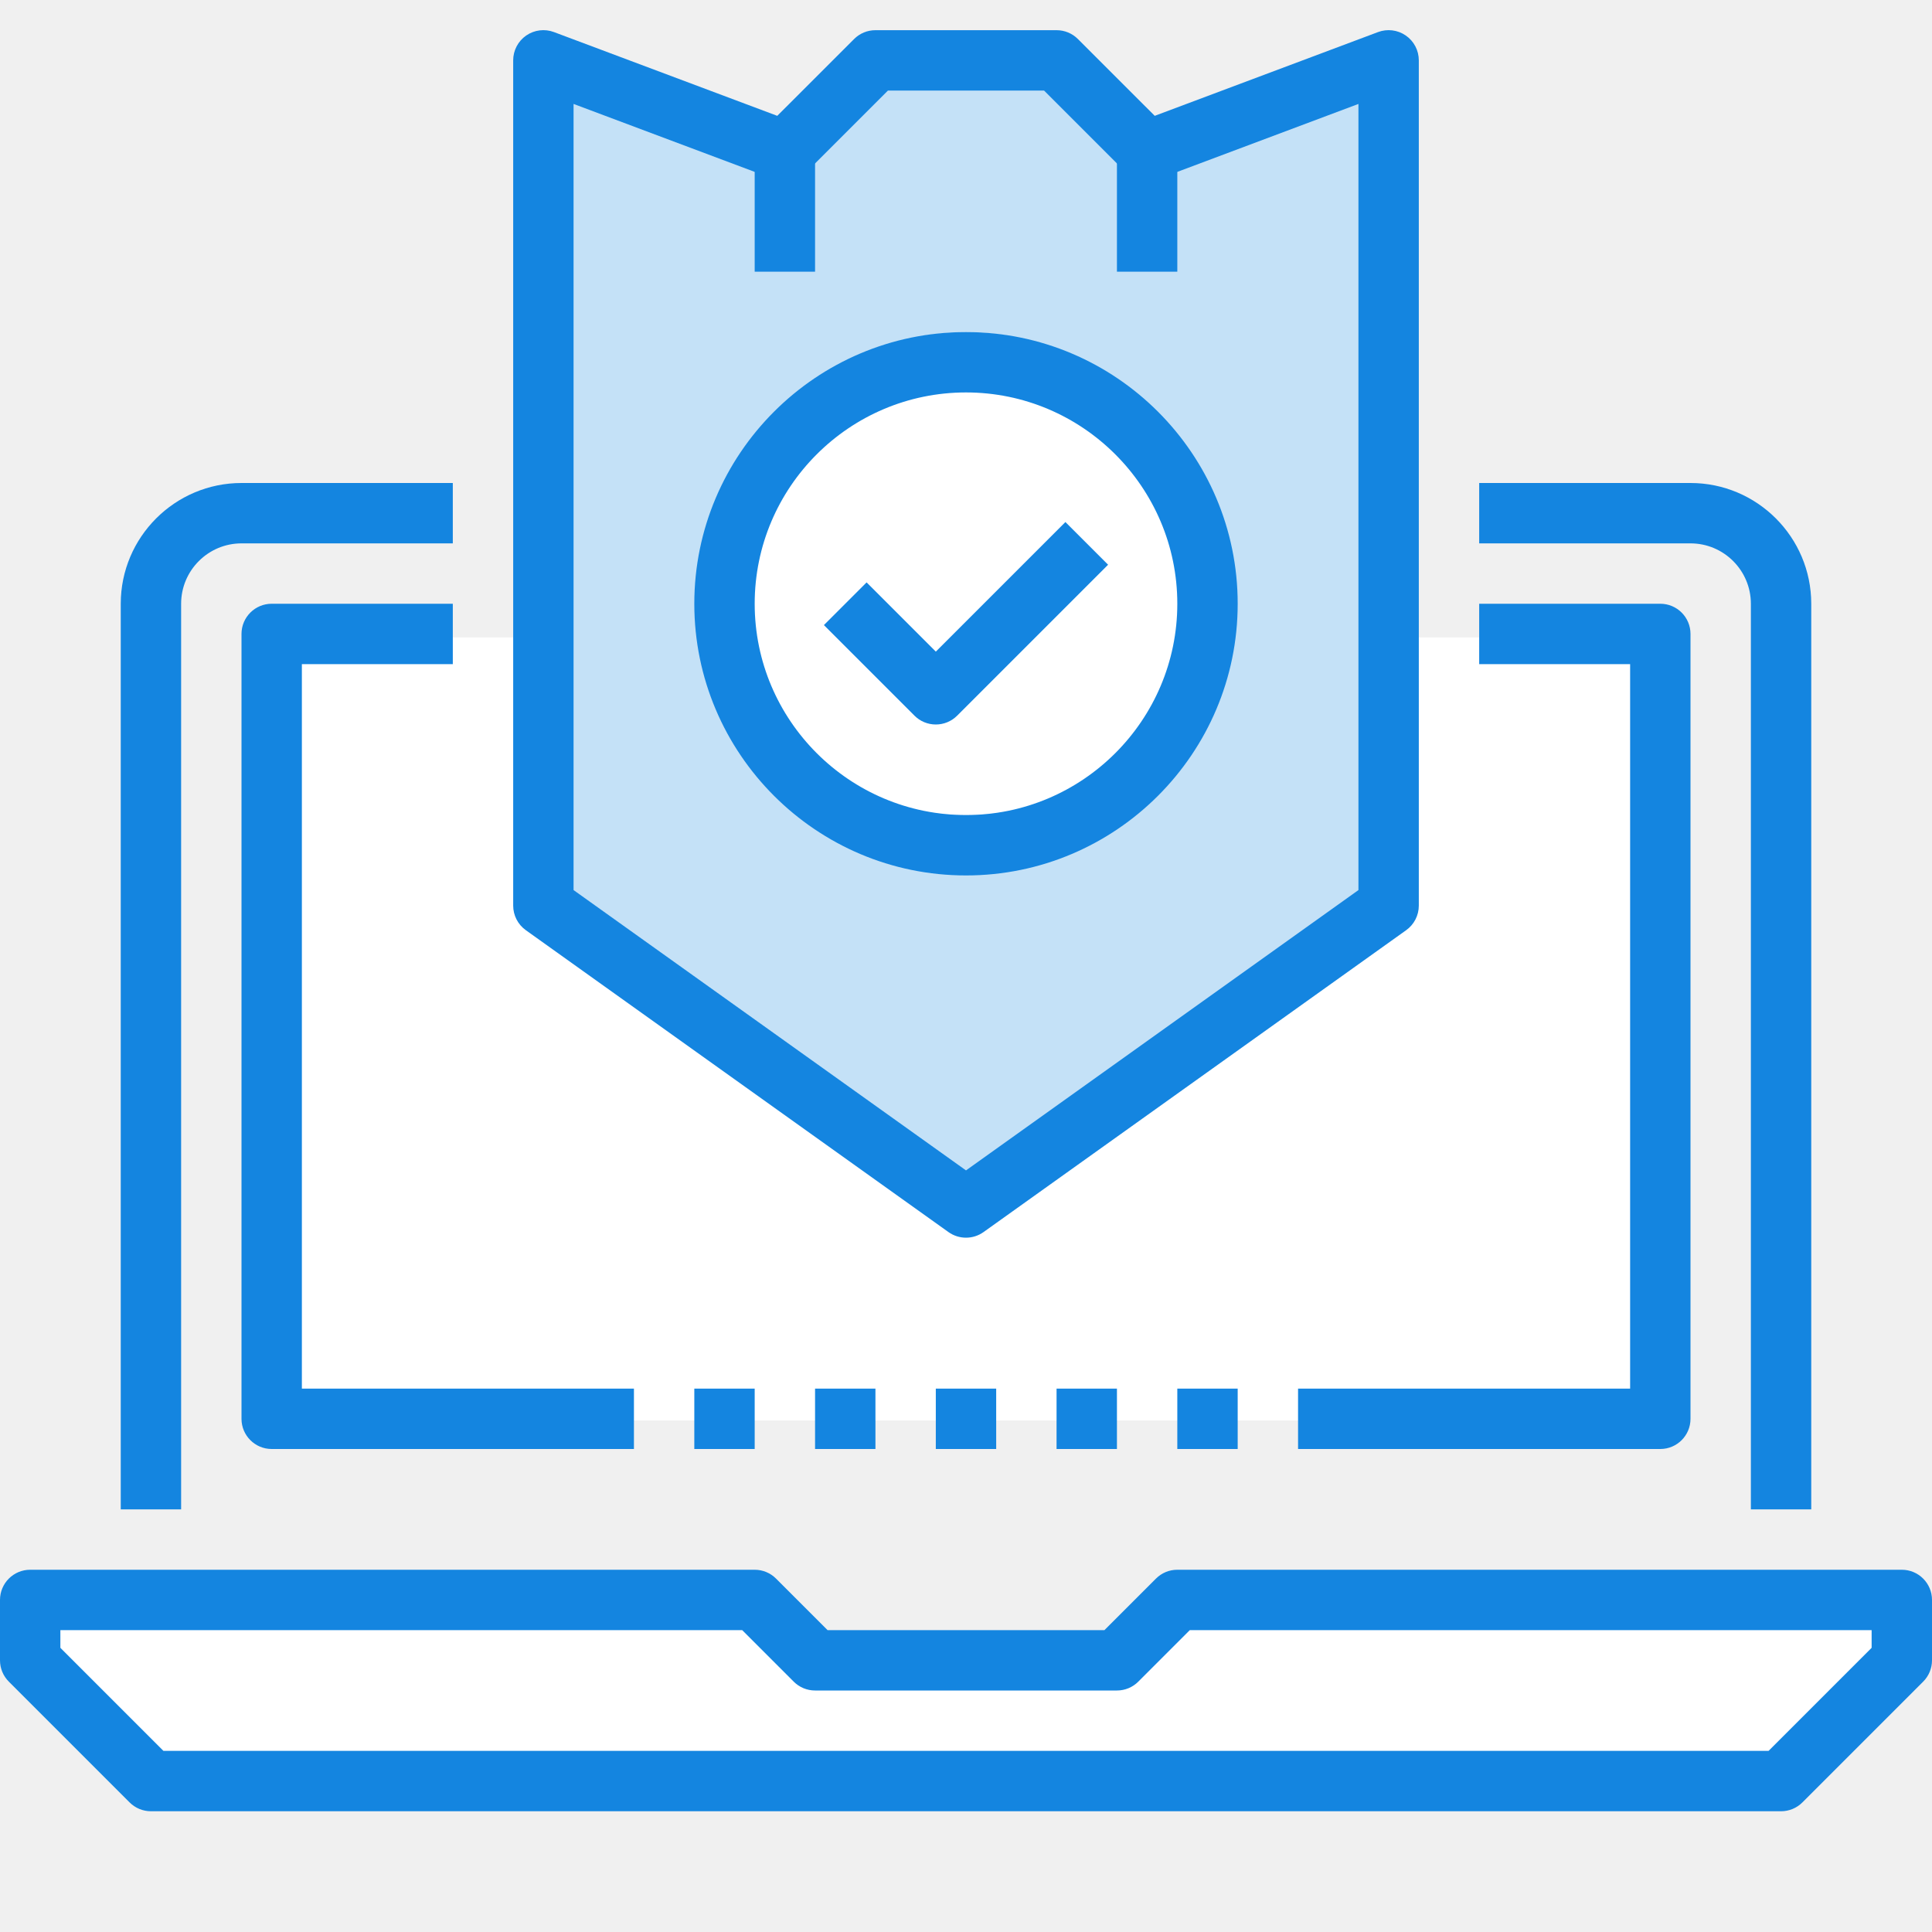
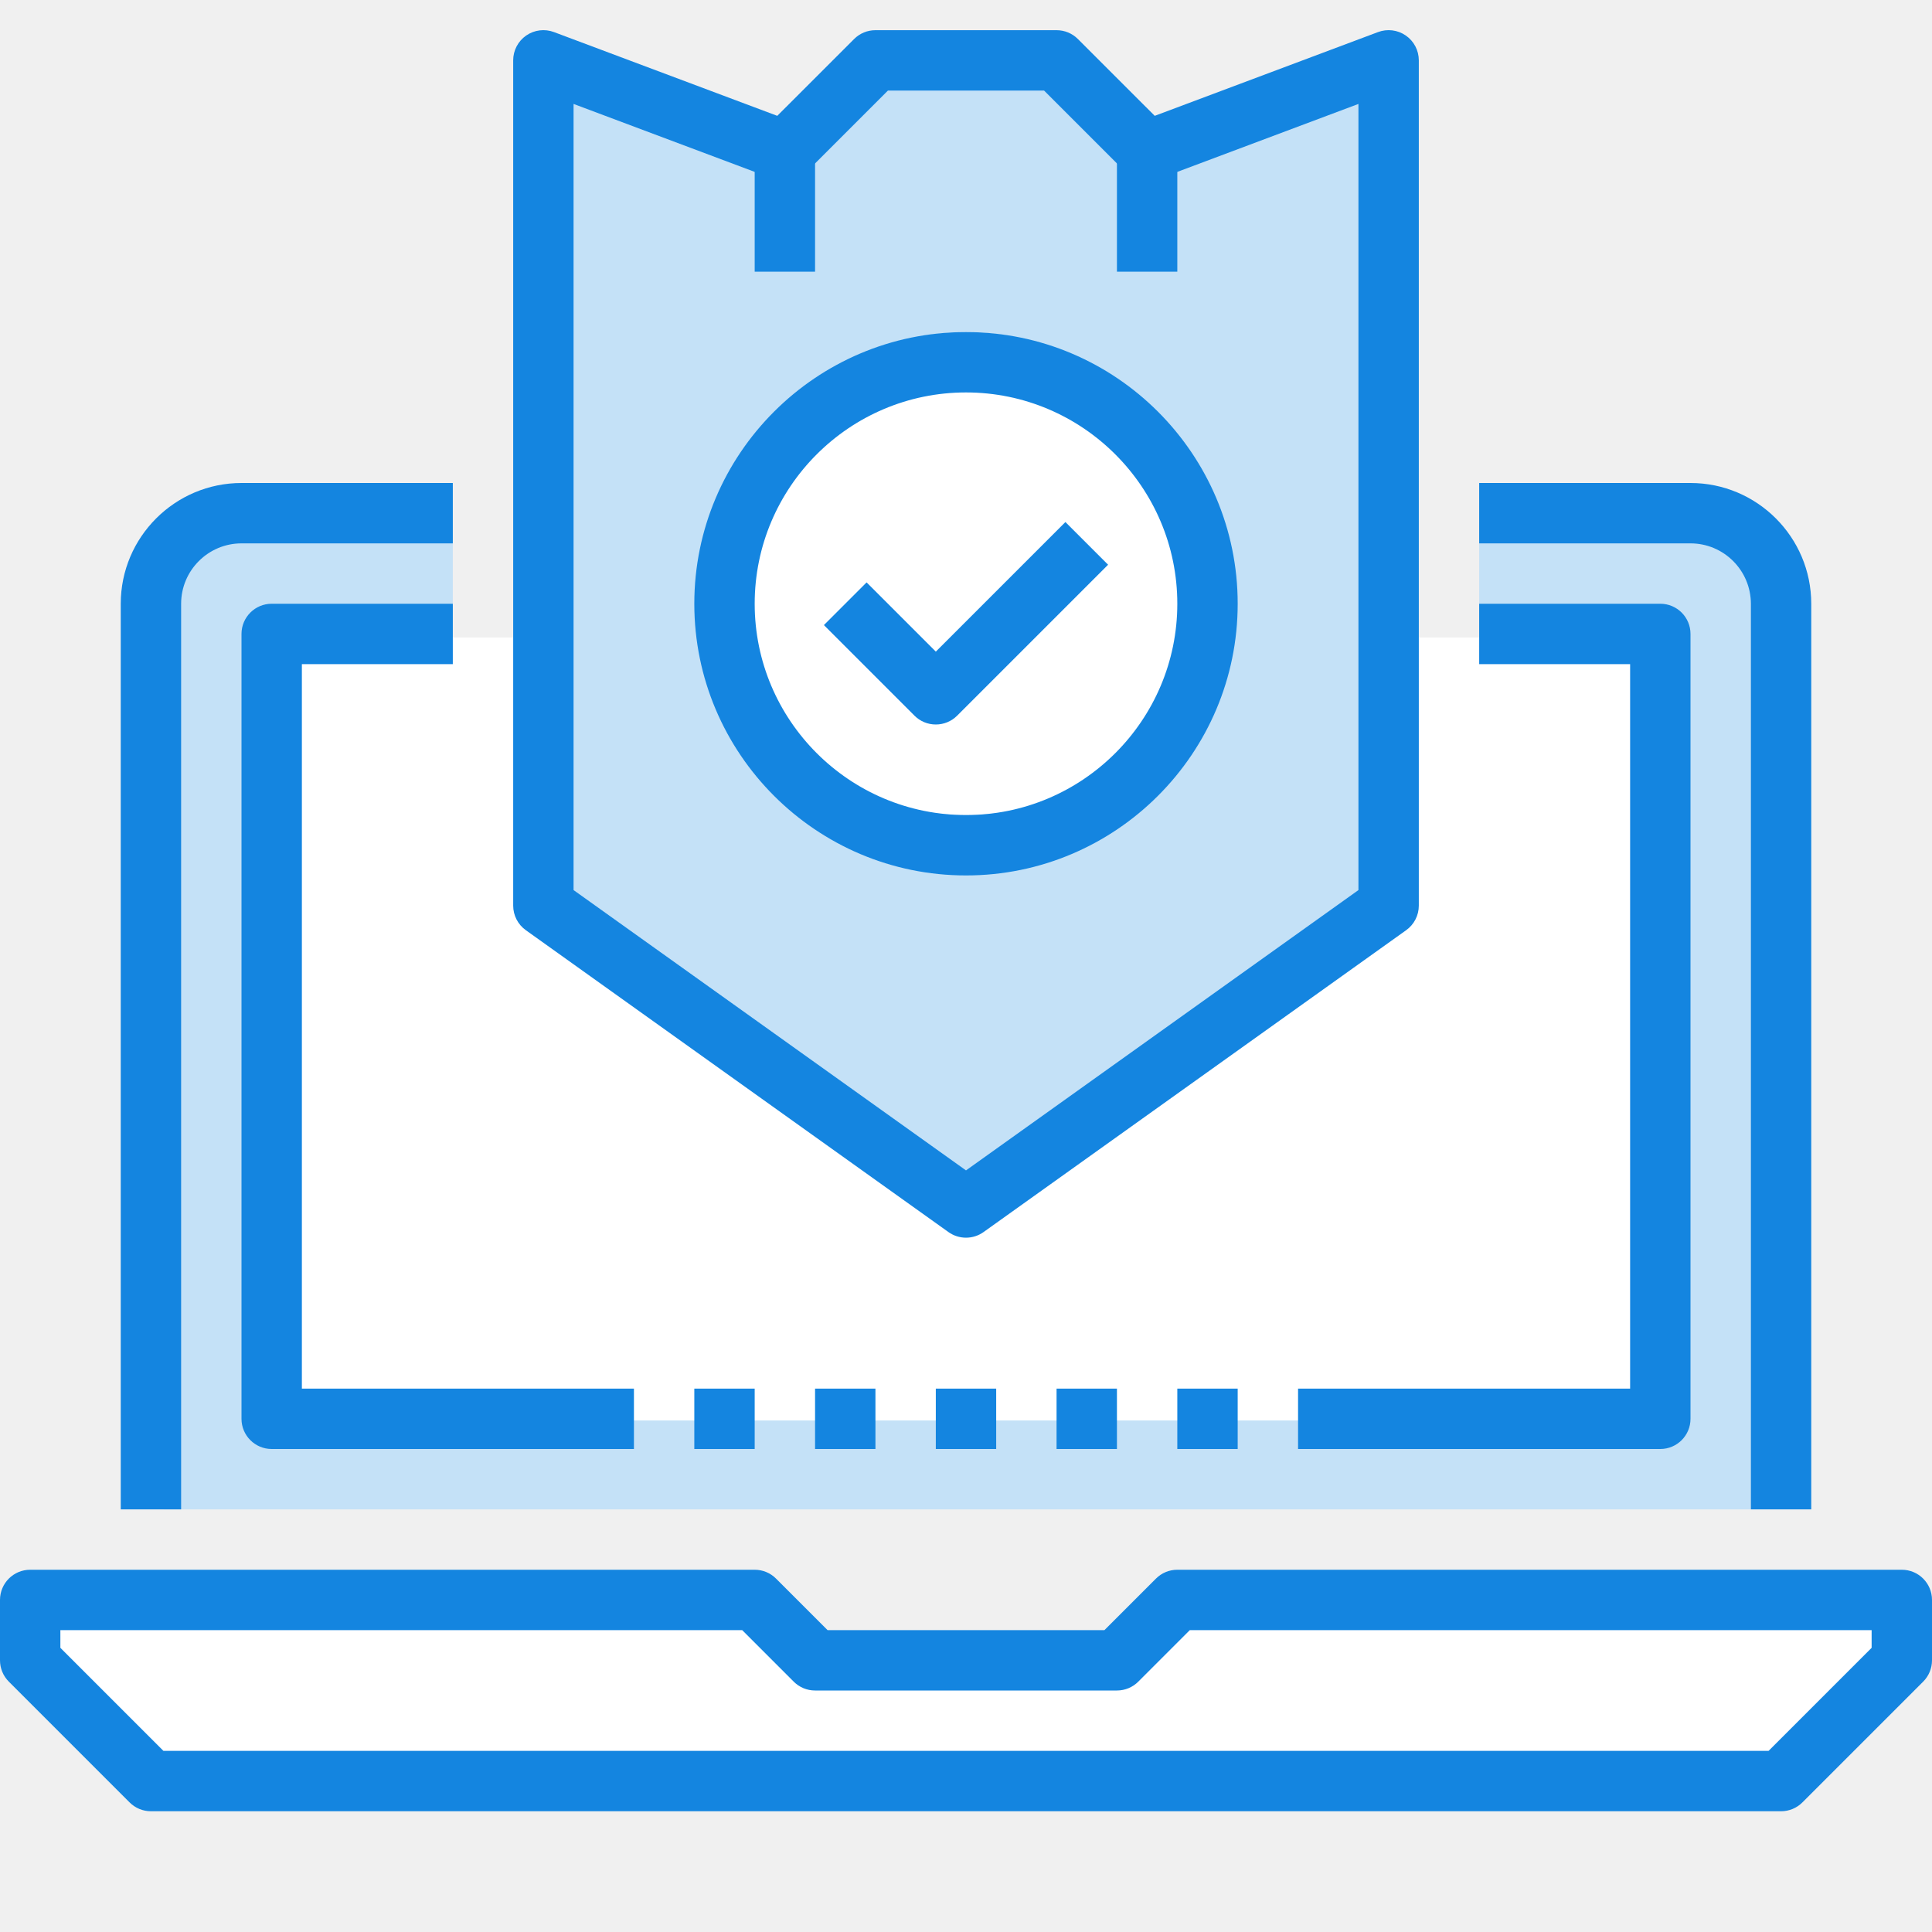
- <svg xmlns="http://www.w3.org/2000/svg" width="64" height="64" viewBox="0 0 64 64">
-   <path fill="#fff" fill-rule="evenodd" d="M9.438 21.117h45.563v25.938H9.438z" />
-   <path d="M.585 53.848l25.173-.088 1.679 1.149 9.458-.088 1.59-1.061 25.085.088-3.783 4.85H4.456z" fill="#fff" fill-rule="evenodd" />
-   <g fill="none" fill-rule="evenodd">
-     <path fill="#C4E1F7" d="M18 2l7 3 4-3h6l4 3 7-3v28l-14 9-14-9z" />
-     <path d="M5.414 58h53.172L62 54.586V54H39.414l-1.707 1.707A.996.996 0 0 1 37 56H27a.996.996 0 0 1-.707-.293L24.586 54H2v.586L5.414 58zM59 60H5a.996.996 0 0 1-.707-.293l-4-4A.997.997 0 0 1 0 55v-2a1 1 0 0 1 1-1h24c.266 0 .52.105.707.293L27.414 54h9.172l1.707-1.707A.996.996 0 0 1 39 52h24a1 1 0 0 1 1 1v2c0 .265-.105.52-.293.707l-4 4A.996.996 0 0 1 59 60zM6 50H4V20c0-2.206 1.794-4 4-4h7v2H8c-1.103 0-2 .897-2 2v30M60 50h-2V20c0-1.103-.897-2-2-2h-7v-2h7c2.206 0 4 1.794 4 4v30M27 48h2v-2h-2zM23 48h2v-2h-2zM31 48h2v-2h-2zM35 48h2v-2h-2zM39 48h2v-2h-2z" fill="#1485E0" />
-     <path d="M55 48H43v-2h11V22h-5v-2h6a1 1 0 0 1 1 1v26a1 1 0 0 1-1 1M21 48H9a1 1 0 0 1-1-1V21a1 1 0 0 1 1-1h6v2h-5v24h11v2" fill="#1485E0" />
-     <path d="M19 29.485l13 9.286 13-9.286V3.443l-6.648 2.494a1.005 1.005 0 0 1-1.059-.23L34.586 3h-5.172l-2.707 2.707a1.004 1.004 0 0 1-1.059.23L19 3.443v26.042zM32 41a.999.999 0 0 1-.581-.186l-14-10A1 1 0 0 1 17 30V2a1 1 0 0 1 1.352-.937l7.396 2.774 2.545-2.544A.996.996 0 0 1 29 1h6c.266 0 .52.105.707.293l2.545 2.544 7.396-2.774A1 1 0 0 1 47 2v28a1 1 0 0 1-.419.814l-14 10A.999.999 0 0 1 32 41z" fill="#1485E0" />
-     <path fill="#1485E0" d="M25 9h2V5h-2zM37 9h2V5h-2z" />
-     <circle fill="#FFF" cx="32" cy="19" r="8" />
-     <path d="M31 24a.997.997 0 0 1-.707-.293l-3-3 1.414-1.414L31 21.586l4.293-4.293 1.414 1.414-5 5A.997.997 0 0 1 31 24" fill="#1485E0" />
-     <path d="M32 13c-3.859 0-7 3.14-7 7s3.141 7 7 7 7-3.14 7-7-3.141-7-7-7zm0 16c-4.963 0-9-4.038-9-9s4.037-9 9-9 9 4.038 9 9-4.037 9-9 9z" fill="#1485E0" />
-   </g>
+ <svg xmlns="http://www.w3.org/2000/svg" width="64" height="64" viewBox="0 0 64 64" version="1.1" id="svg26">
+   <defs id="defs30" />
+   <path style="opacity:1;fill:#c4e1f7;fill-opacity:1;fill-rule:evenodd;stroke:none;stroke-width:0.737;paint-order:fill markers stroke" d="M 5.424,17.22 15,16 v 6 h 34 v -6 l 9,1.22 V 50 H 5.424 Z" id="rect847" />
+   <path fill="#fff" fill-rule="evenodd" d="M9.438 21.117h45.563v25.938H9.438z" id="path4" />
+   <path d="M.585 53.848l25.173-.088 1.679 1.149 9.458-.088 1.59-1.061 25.085.088-3.783 4.85H4.456z" fill="#fff" fill-rule="evenodd" id="path6" />
+   <path style="fill:#c4e1f7;fill-rule:evenodd" id="path8" d="m 18,2 7,3 4,-3 h 6 l 4,3 7,-3 V 30 L 32,39 18,30 Z" />
+   <path style="fill:#1485e0;fill-rule:evenodd" id="path10" d="M 5.414,58 H 58.586 L 62,54.586 V 54 H 39.414 l -1.707,1.707 A 0.996,0.996 0 0 1 37,56 H 27 A 0.996,0.996 0 0 1 26.293,55.707 L 24.586,54 H 2 v 0.586 z M 59,60 H 5 A 0.996,0.996 0 0 1 4.293,59.707 l -4,-4 A 0.997,0.997 0 0 1 0,55 v -2 a 1,1 0 0 1 1,-1 h 24 c 0.266,0 0.52,0.105 0.707,0.293 L 27.414,54 h 9.172 l 1.707,-1.707 A 0.996,0.996 0 0 1 39,52 h 24 a 1,1 0 0 1 1,1 v 2 c 0,0.265 -0.105,0.52 -0.293,0.707 l -4,4 A 0.996,0.996 0 0 1 59,60 Z M 6,50 H 4 V 20 c 0,-2.206 1.794,-4 4,-4 h 7 v 2 H 8 c -1.103,0 -2,0.897 -2,2 v 30 m 54,0 H 58 V 20 c 0,-1.103 -0.897,-2 -2,-2 h -7 v -2 h 7 c 2.206,0 4,1.794 4,4 V 50 M 27,48 h 2 v -2 h -2 z m -4,0 h 2 v -2 h -2 z m 8,0 h 2 v -2 h -2 z m 4,0 h 2 v -2 h -2 z m 4,0 h 2 v -2 h -2 z" />
+   <path style="fill:#1485e0;fill-rule:evenodd" id="path12" d="M 55,48 H 43 V 46 H 54 V 22 h -5 v -2 h 6 a 1,1 0 0 1 1,1 v 26 a 1,1 0 0 1 -1,1 M 21,48 H 9 A 1,1 0 0 1 8,47 V 21 a 1,1 0 0 1 1,-1 h 6 v 2 h -5 v 24 h 11 v 2" />
+   <path style="fill:#1485e0;fill-rule:evenodd" id="path14" d="m 19,29.485 13,9.286 13,-9.286 V 3.443 L 38.352,5.937 A 1.005,1.005 0 0 1 37.293,5.707 L 34.586,3 h -5.172 l -2.707,2.707 a 1.004,1.004 0 0 1 -1.059,0.23 L 19,3.443 Z M 32,41 a 0.999,0.999 0 0 1 -0.581,-0.186 l -14,-10 A 1,1 0 0 1 17,30 V 2 a 1,1 0 0 1 1.352,-0.937 l 7.396,2.774 2.545,-2.544 A 0.996,0.996 0 0 1 29,1 h 6 c 0.266,0 0.52,0.105 0.707,0.293 l 2.545,2.544 7.396,-2.774 A 1,1 0 0 1 47,2 v 28 a 1,1 0 0 1 -0.419,0.814 l -14,10 A 0.999,0.999 0 0 1 32,41 Z" />
+   <path style="fill:#1485e0;fill-rule:evenodd" id="path16" d="m 25,9 h 2 V 5 h -2 z m 12,0 h 2 V 5 h -2 z" />
+   <circle style="fill:#ffffff;fill-rule:evenodd" id="circle18" r="8" cy="19" cx="32" />
+   <path style="fill:#1485e0;fill-rule:evenodd" id="path20" d="m 31,24 a 0.997,0.997 0 0 1 -0.707,-0.293 l -3,-3 1.414,-1.414 2.293,2.293 4.293,-4.293 1.414,1.414 -5,5 A 0.997,0.997 0 0 1 31,24" />
+   <path style="fill:#1485e0;fill-rule:evenodd" id="path22" d="m 32,13 c -3.859,0 -7,3.14 -7,7 0,3.86 3.141,7 7,7 3.859,0 7,-3.14 7,-7 0,-3.86 -3.141,-7 -7,-7 z m 0,16 c -4.963,0 -9,-4.038 -9,-9 0,-4.962 4.037,-9 9,-9 4.963,0 9,4.038 9,9 0,4.962 -4.037,9 -9,9 z" />
</svg>
